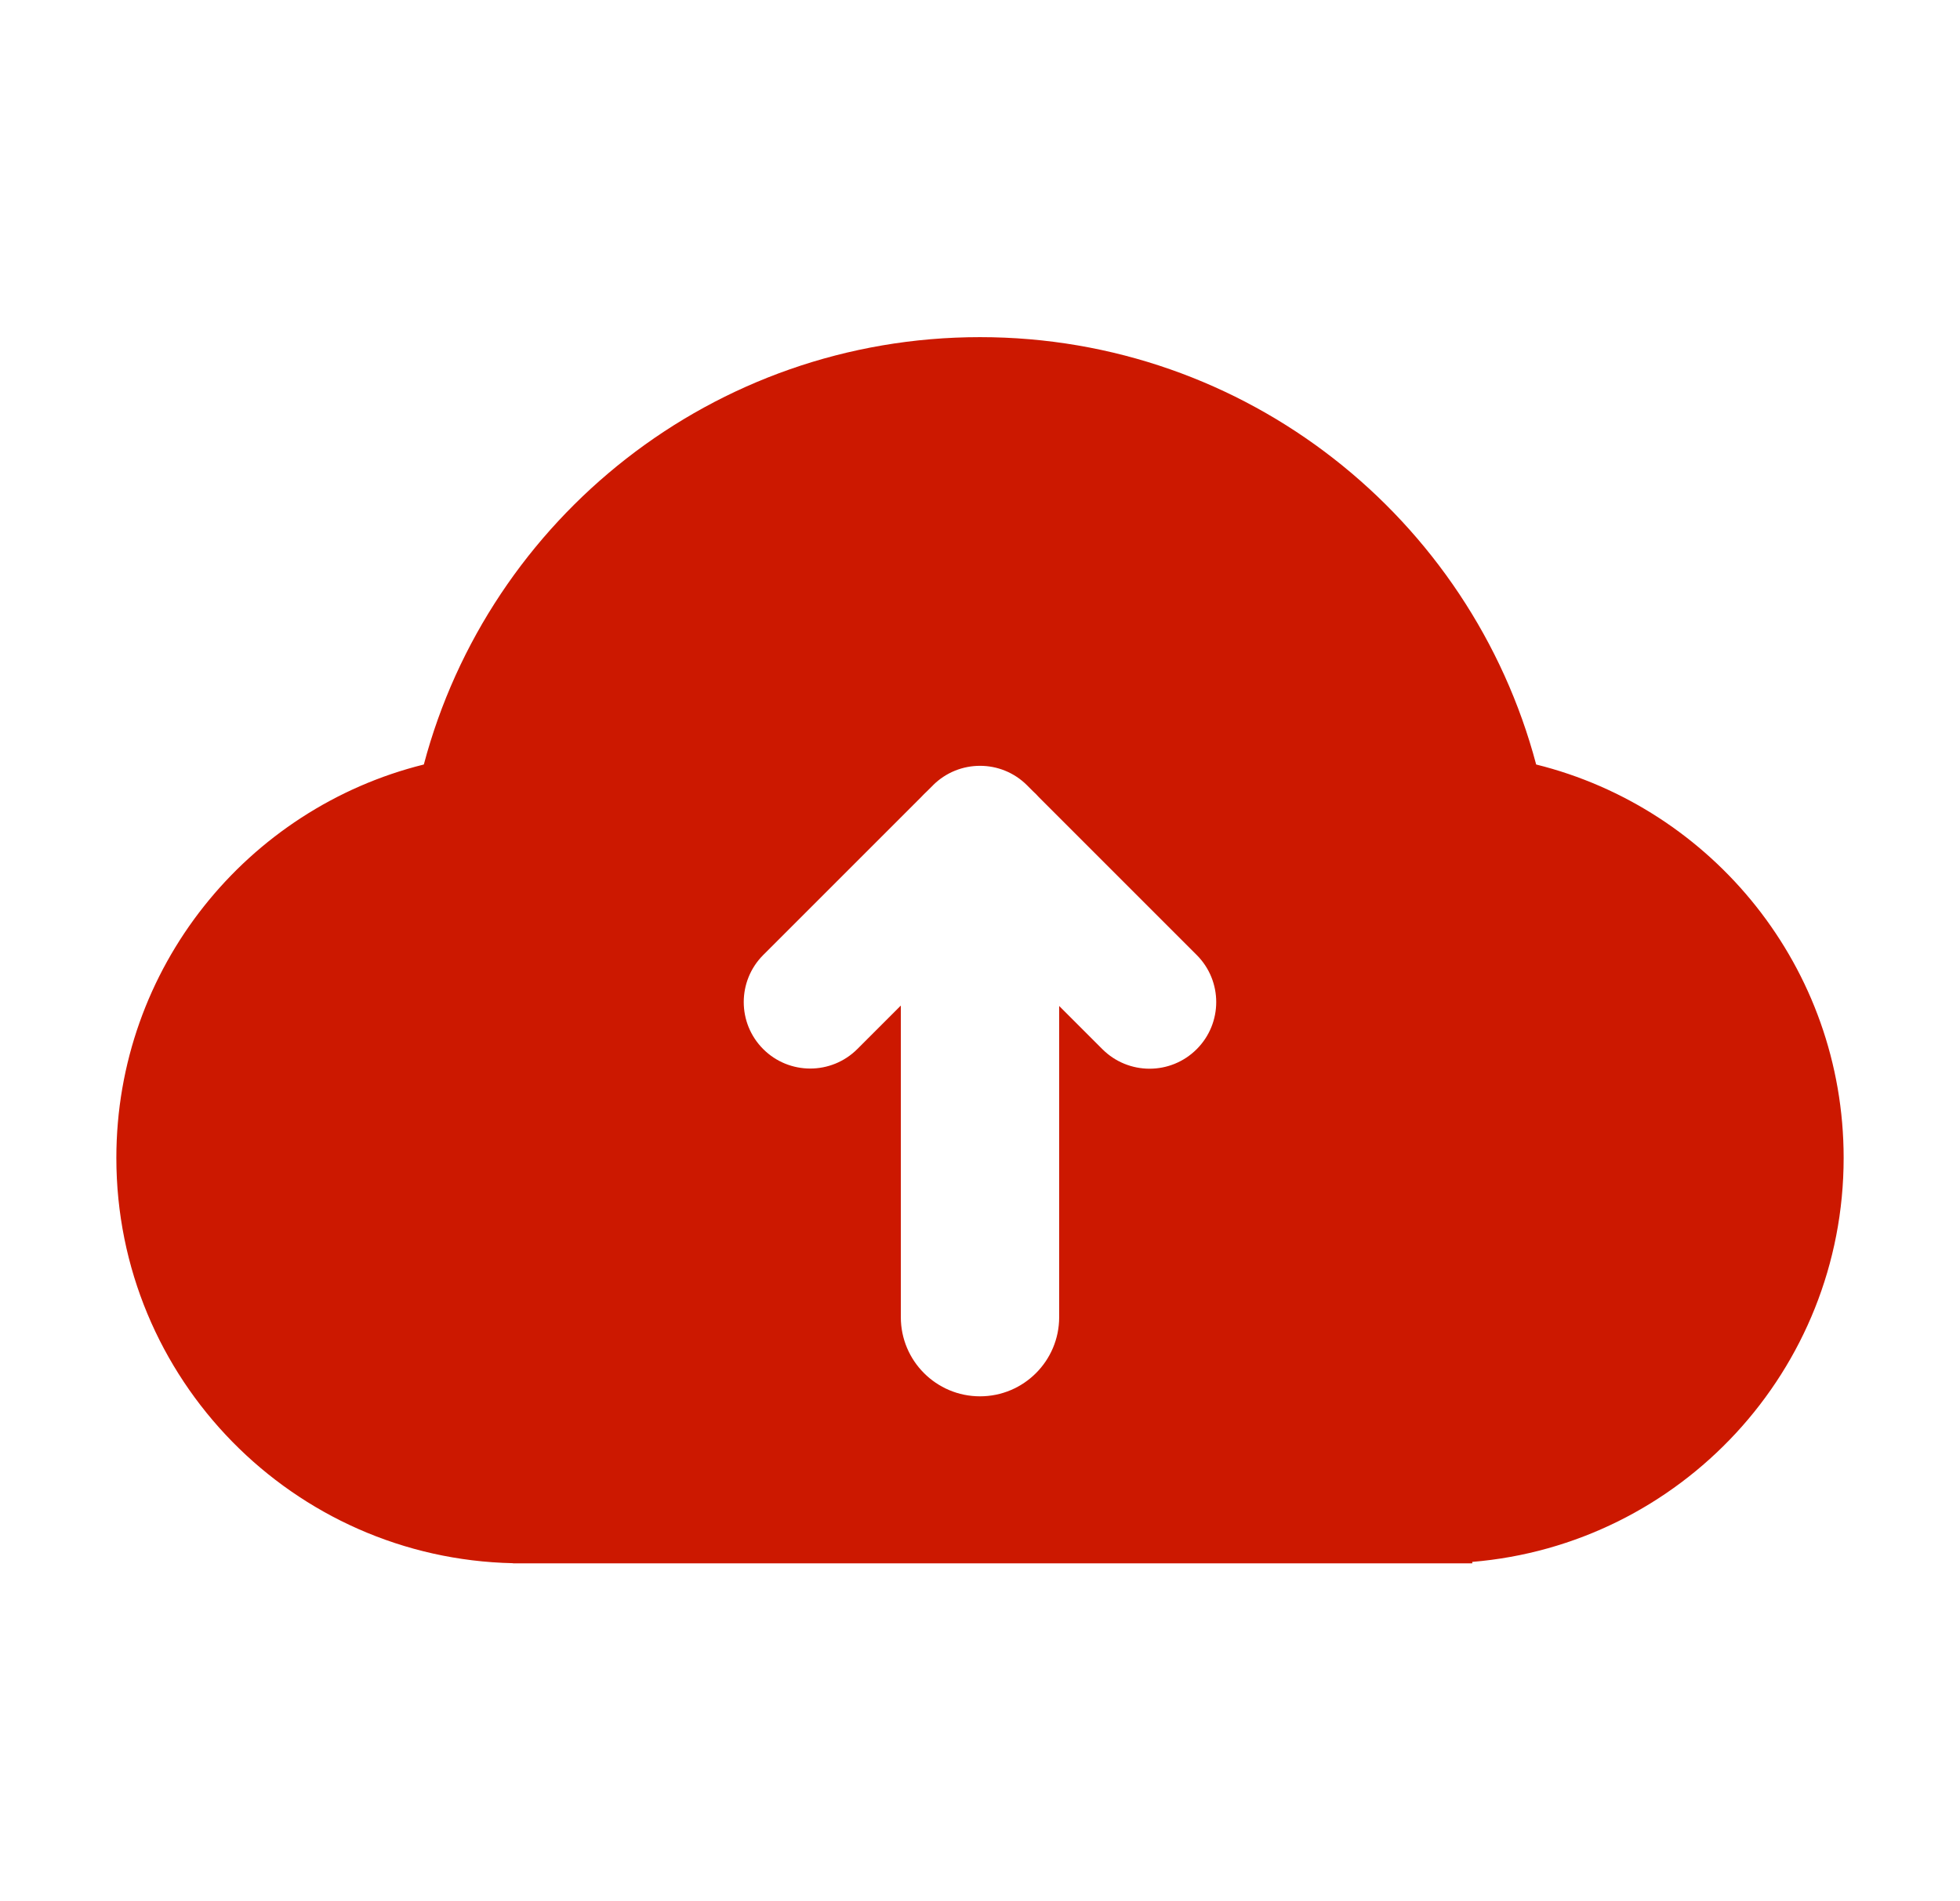
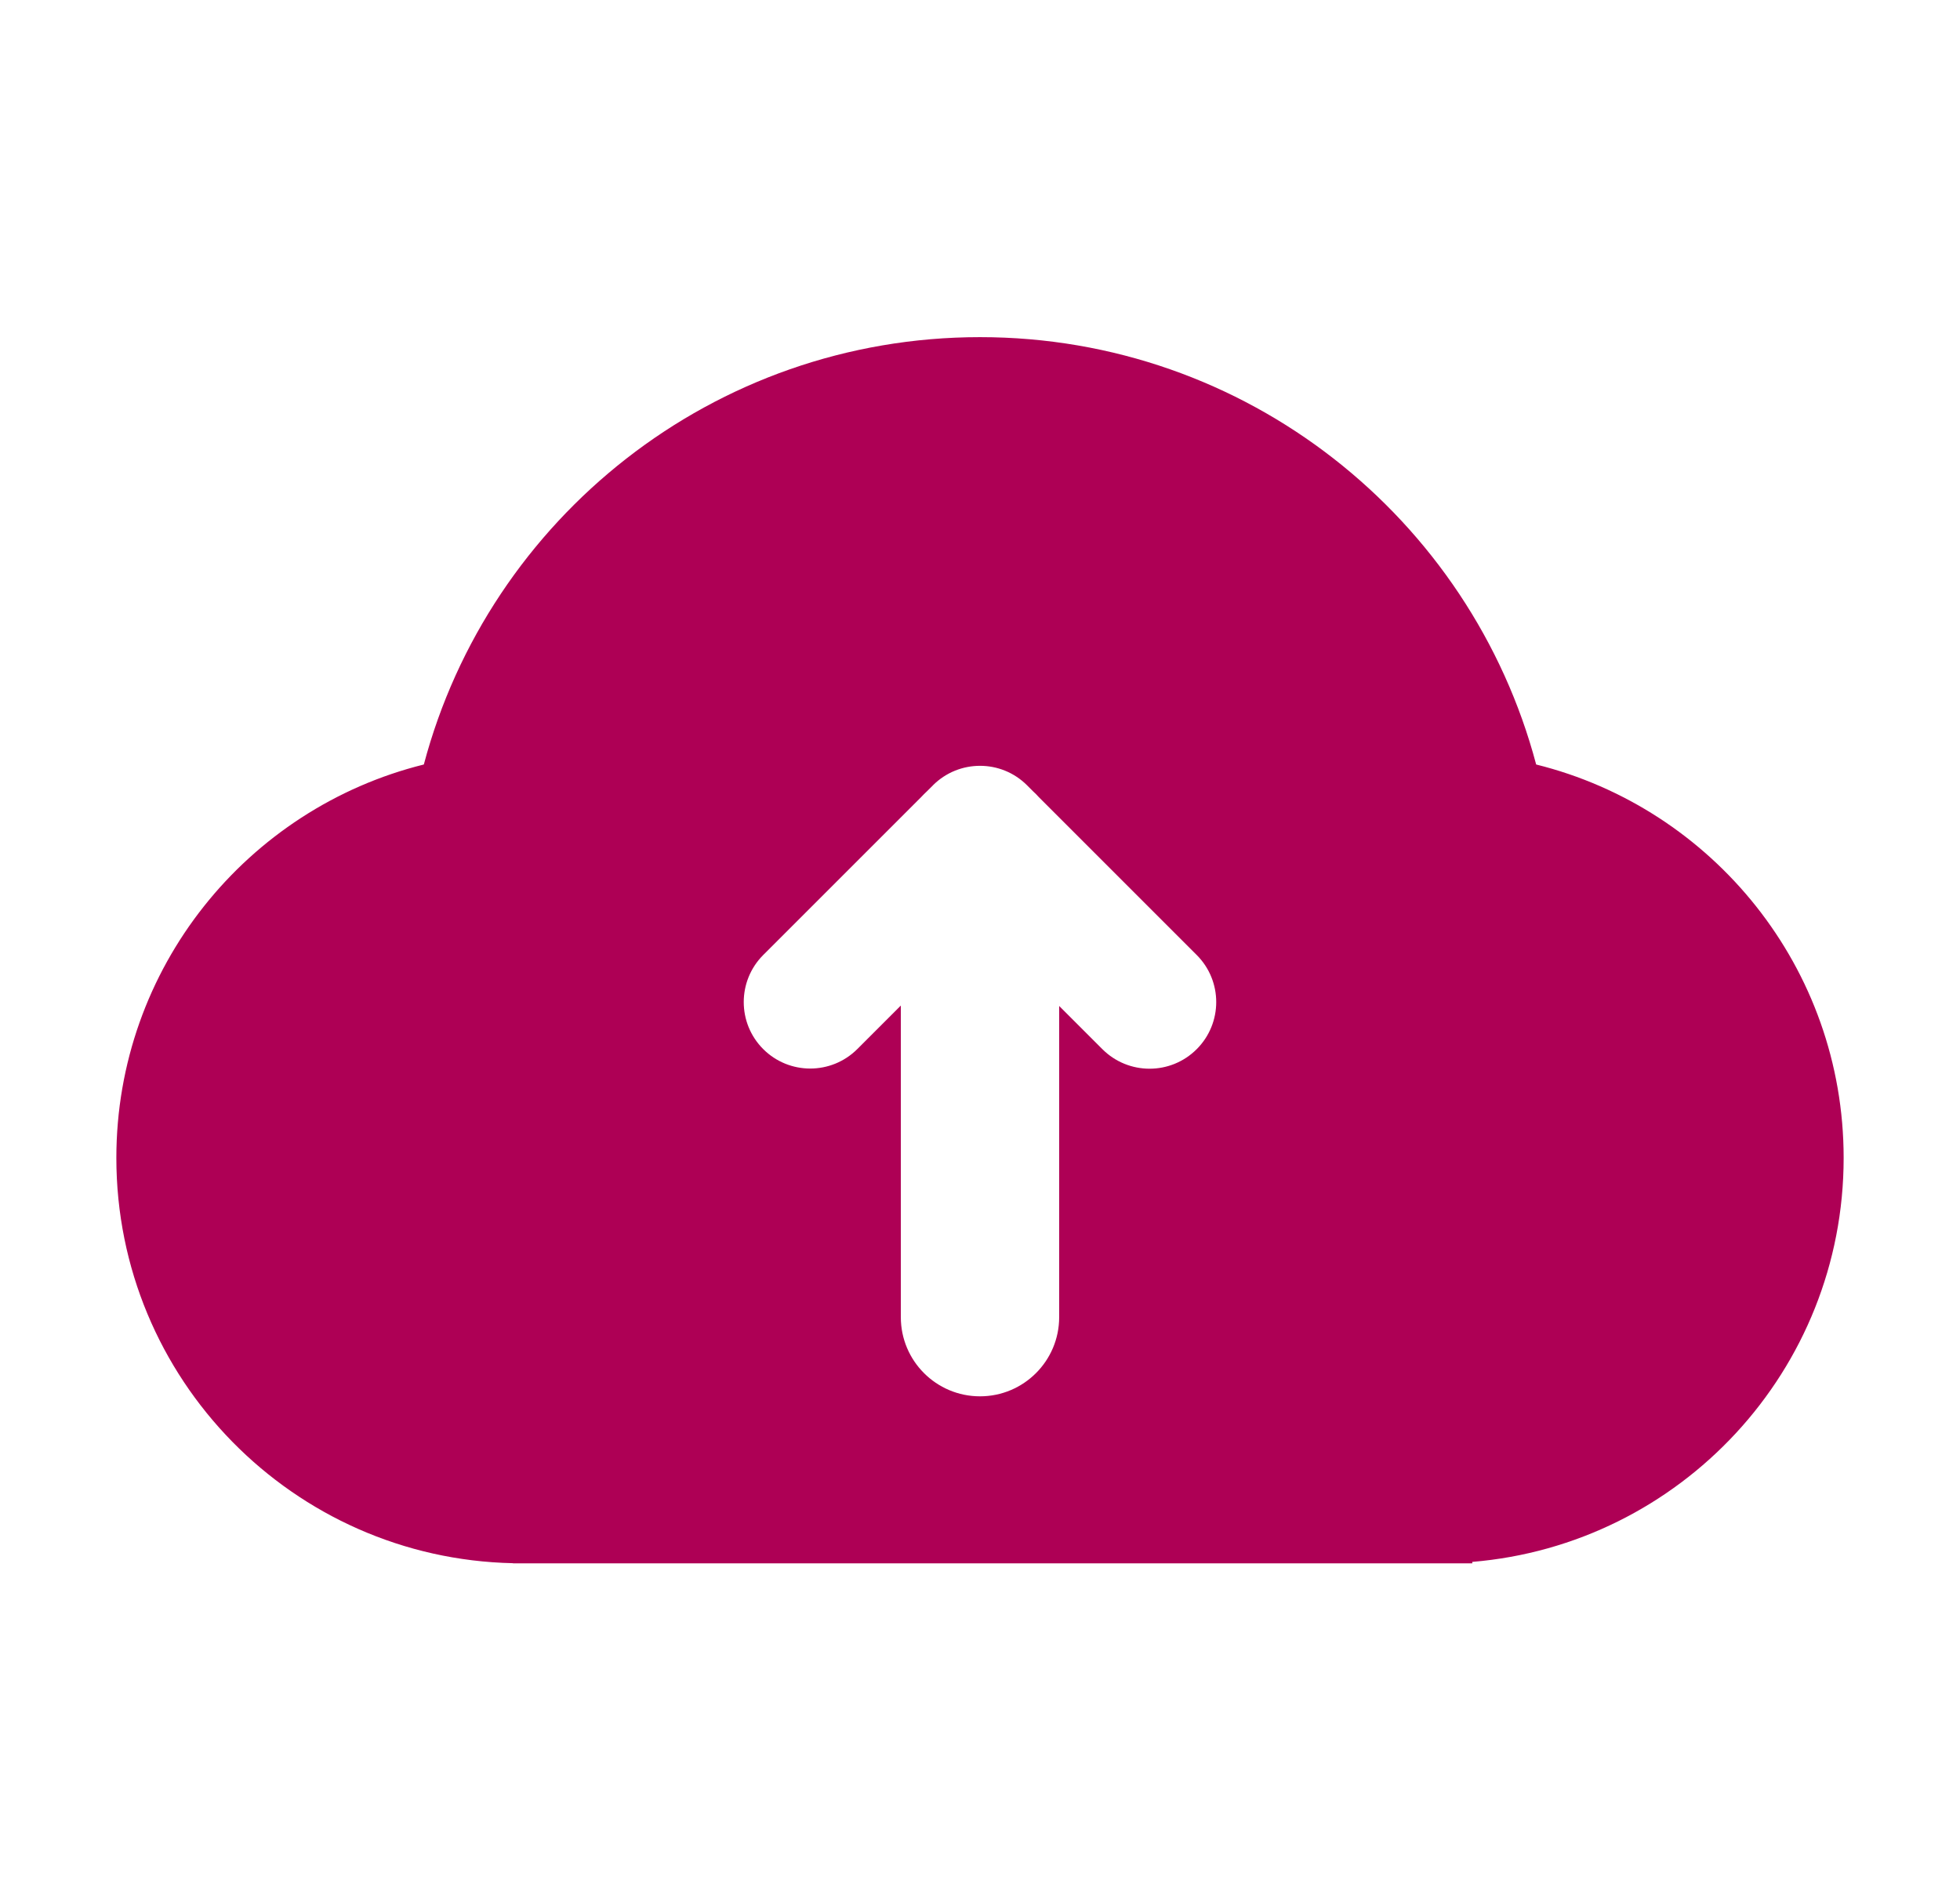
<svg xmlns="http://www.w3.org/2000/svg" width="33" height="32" viewBox="0 0 33 32" fill="none">
-   <path fill-rule="evenodd" clip-rule="evenodd" d="M31.041 19.498C31.041 23.075 28.29 26.009 24.788 26.3V26.324H8.637V26.322C4.936 26.243 1.959 23.218 1.959 19.498C1.959 16.297 4.163 13.611 7.136 12.873C8.235 8.73 12.011 5.677 16.5 5.677C20.989 5.677 24.765 8.73 25.864 12.873C28.837 13.611 31.041 16.297 31.041 19.498ZM16.5 23.512C15.764 23.512 15.167 22.915 15.167 22.179V16.932L14.434 17.665C13.996 18.102 13.287 18.102 12.85 17.665C12.413 17.228 12.413 16.519 12.85 16.081L15.511 13.42C15.541 13.387 15.573 13.356 15.606 13.325L15.707 13.225L15.708 13.223C16.146 12.786 16.855 12.786 17.292 13.223L17.294 13.225L17.394 13.325C17.427 13.355 17.459 13.387 17.489 13.421L20.148 16.08C20.587 16.518 20.587 17.229 20.148 17.667C19.71 18.105 19 18.105 18.561 17.667L17.833 16.939V22.179C17.833 22.915 17.236 23.512 16.5 23.512Z" fill="#CC1800" />
+   <path fill-rule="evenodd" clip-rule="evenodd" d="M31.041 19.498C31.041 23.075 28.29 26.009 24.788 26.3V26.324H8.637V26.322C4.936 26.243 1.959 23.218 1.959 19.498C1.959 16.297 4.163 13.611 7.136 12.873C8.235 8.73 12.011 5.677 16.5 5.677C20.989 5.677 24.765 8.73 25.864 12.873C28.837 13.611 31.041 16.297 31.041 19.498ZM16.5 23.512C15.764 23.512 15.167 22.915 15.167 22.179V16.932L14.434 17.665C13.996 18.102 13.287 18.102 12.85 17.665C12.413 17.228 12.413 16.519 12.85 16.081L15.511 13.42C15.541 13.387 15.573 13.356 15.606 13.325L15.707 13.225L15.708 13.223C16.146 12.786 16.855 12.786 17.292 13.223L17.294 13.225L17.394 13.325C17.427 13.355 17.459 13.387 17.489 13.421L20.148 16.08C20.587 16.518 20.587 17.229 20.148 17.667C19.71 18.105 19 18.105 18.561 17.667L17.833 16.939V22.179C17.833 22.915 17.236 23.512 16.5 23.512Z" fill="#ae0055" />
</svg>
